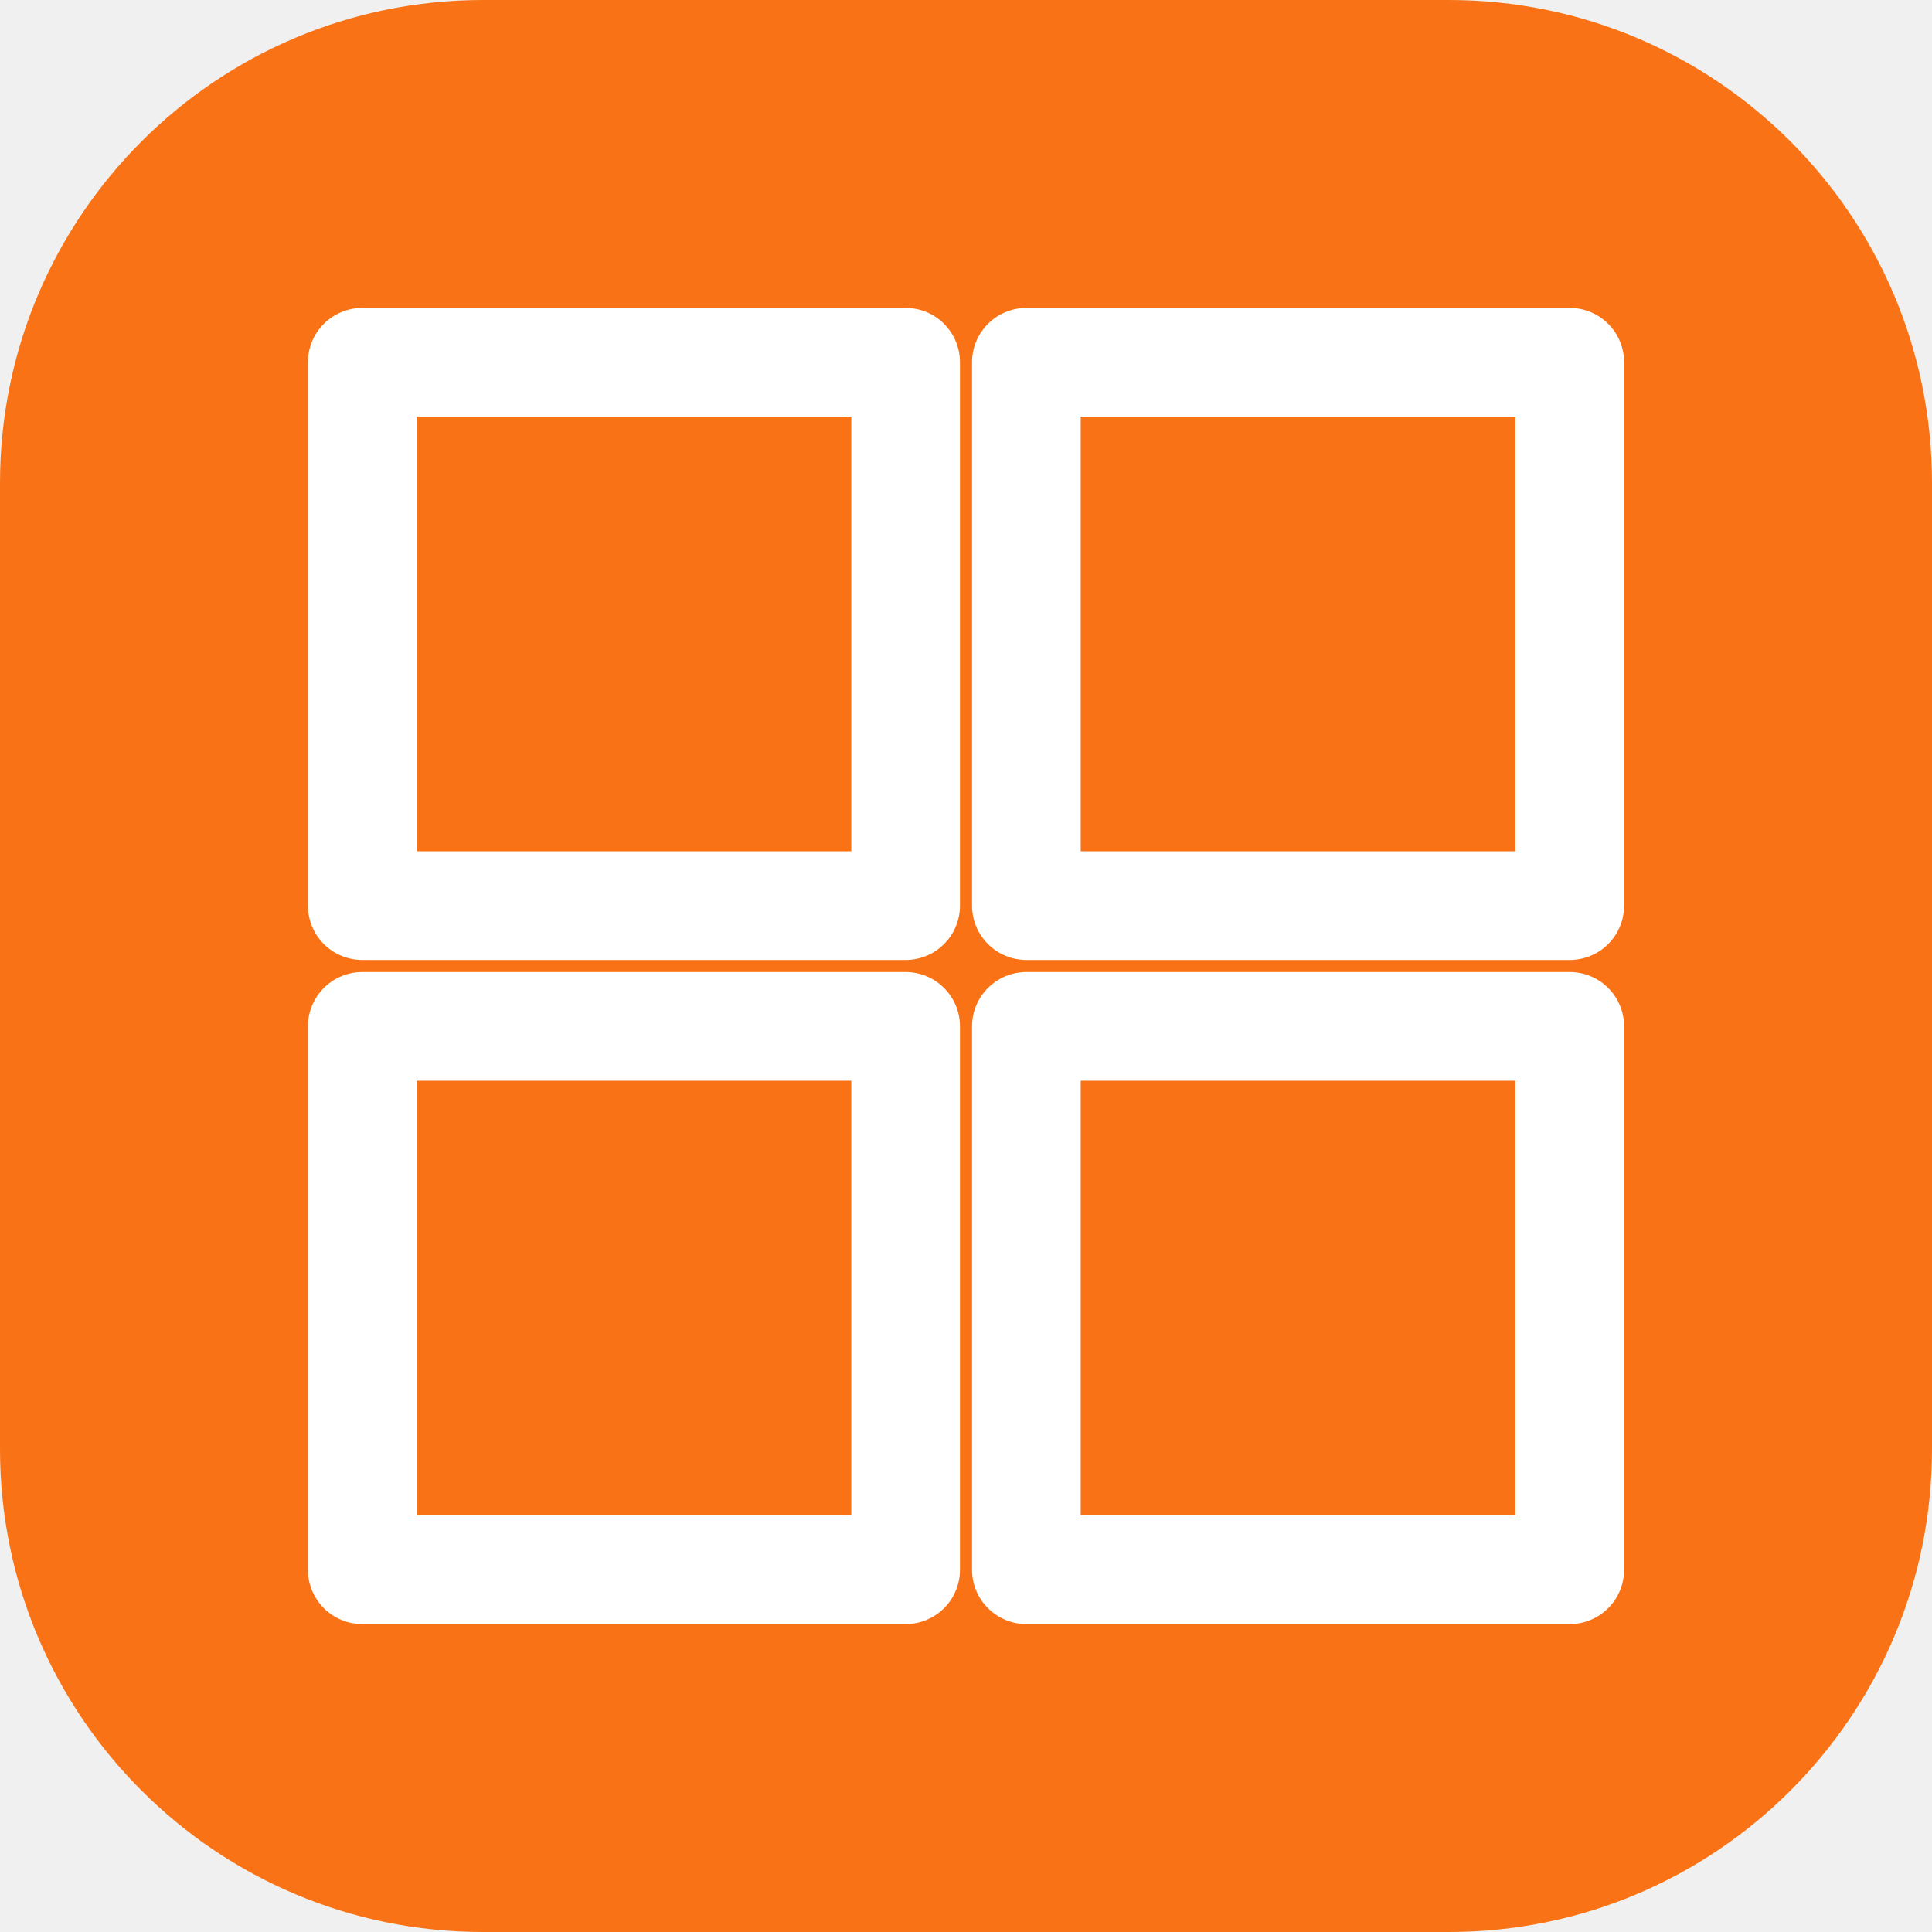
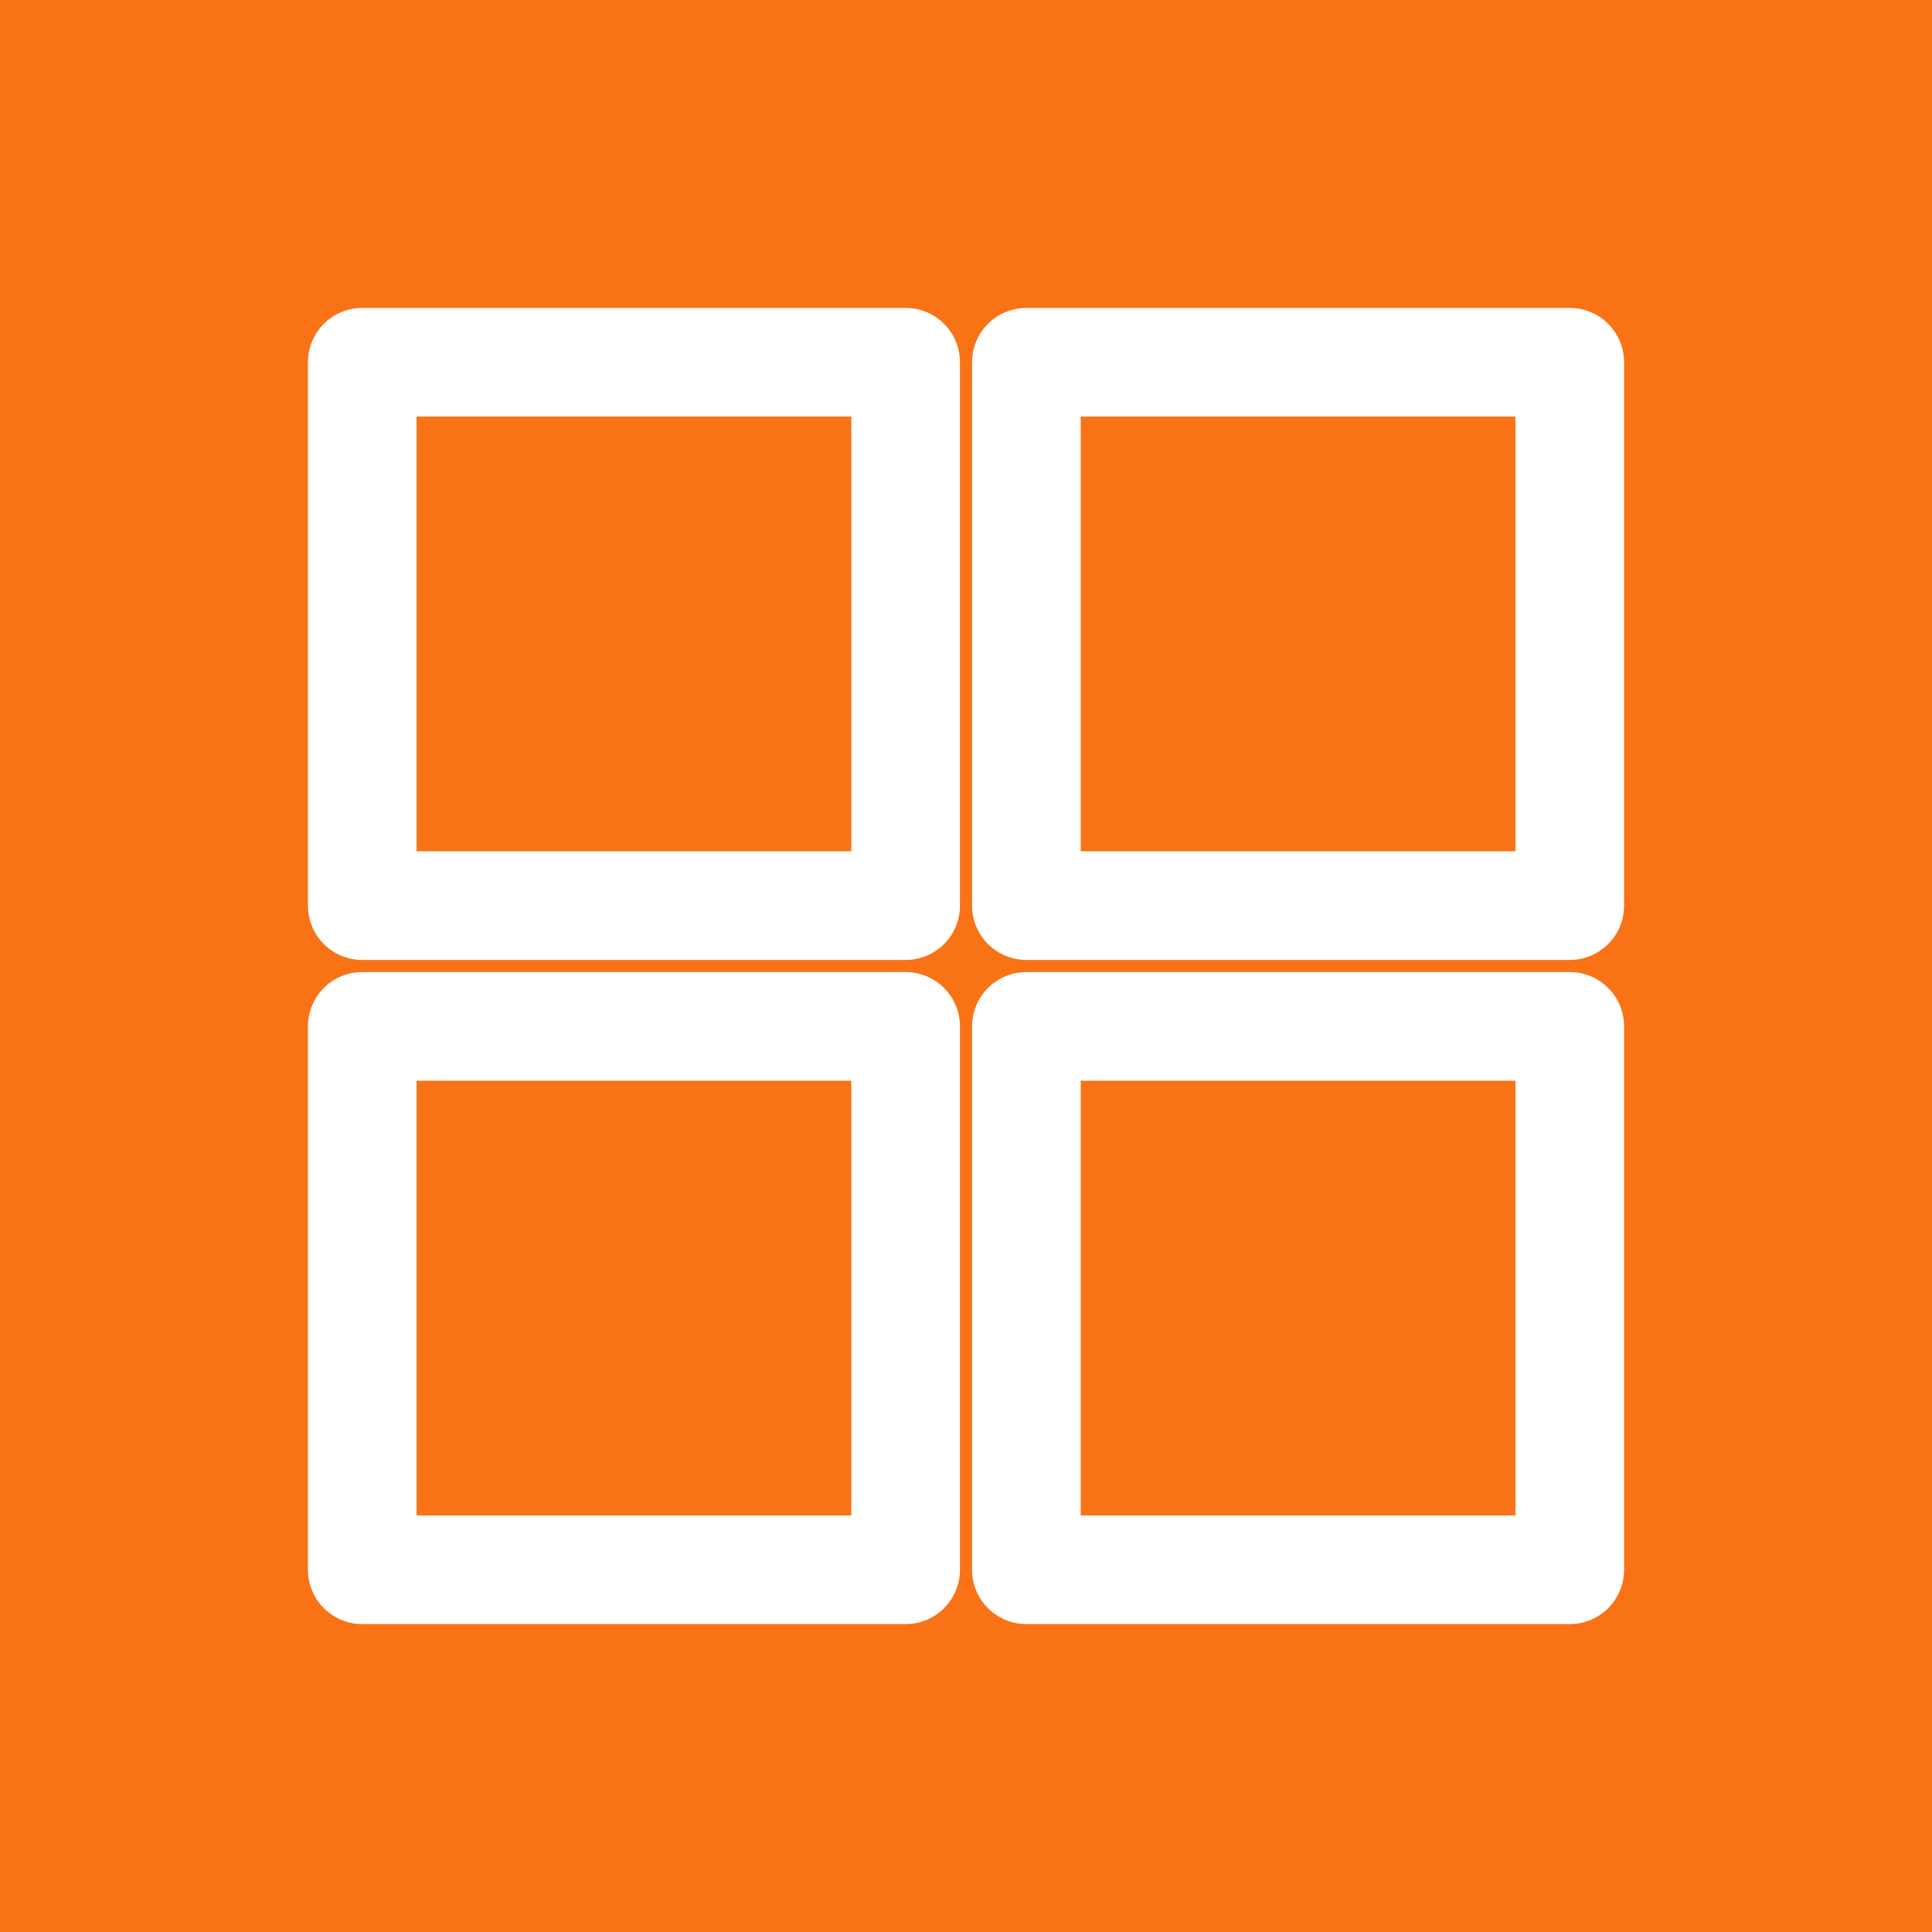
<svg xmlns="http://www.w3.org/2000/svg" width="120" height="120" viewBox="0 0 32 32">
-   <rect width="32" height="32" rx="8" fill="#f97316" />
+   <rect width="32" height="32" rx="0" fill="#f97316" />
  <path d="M6 6h9v9H6zM17 6h9v9h-9zM6 17h9v9H6zM17 17h9v9h-9z" fill="none" stroke="white" stroke-width="1.8" stroke-linecap="round" stroke-linejoin="round" />
</svg>
